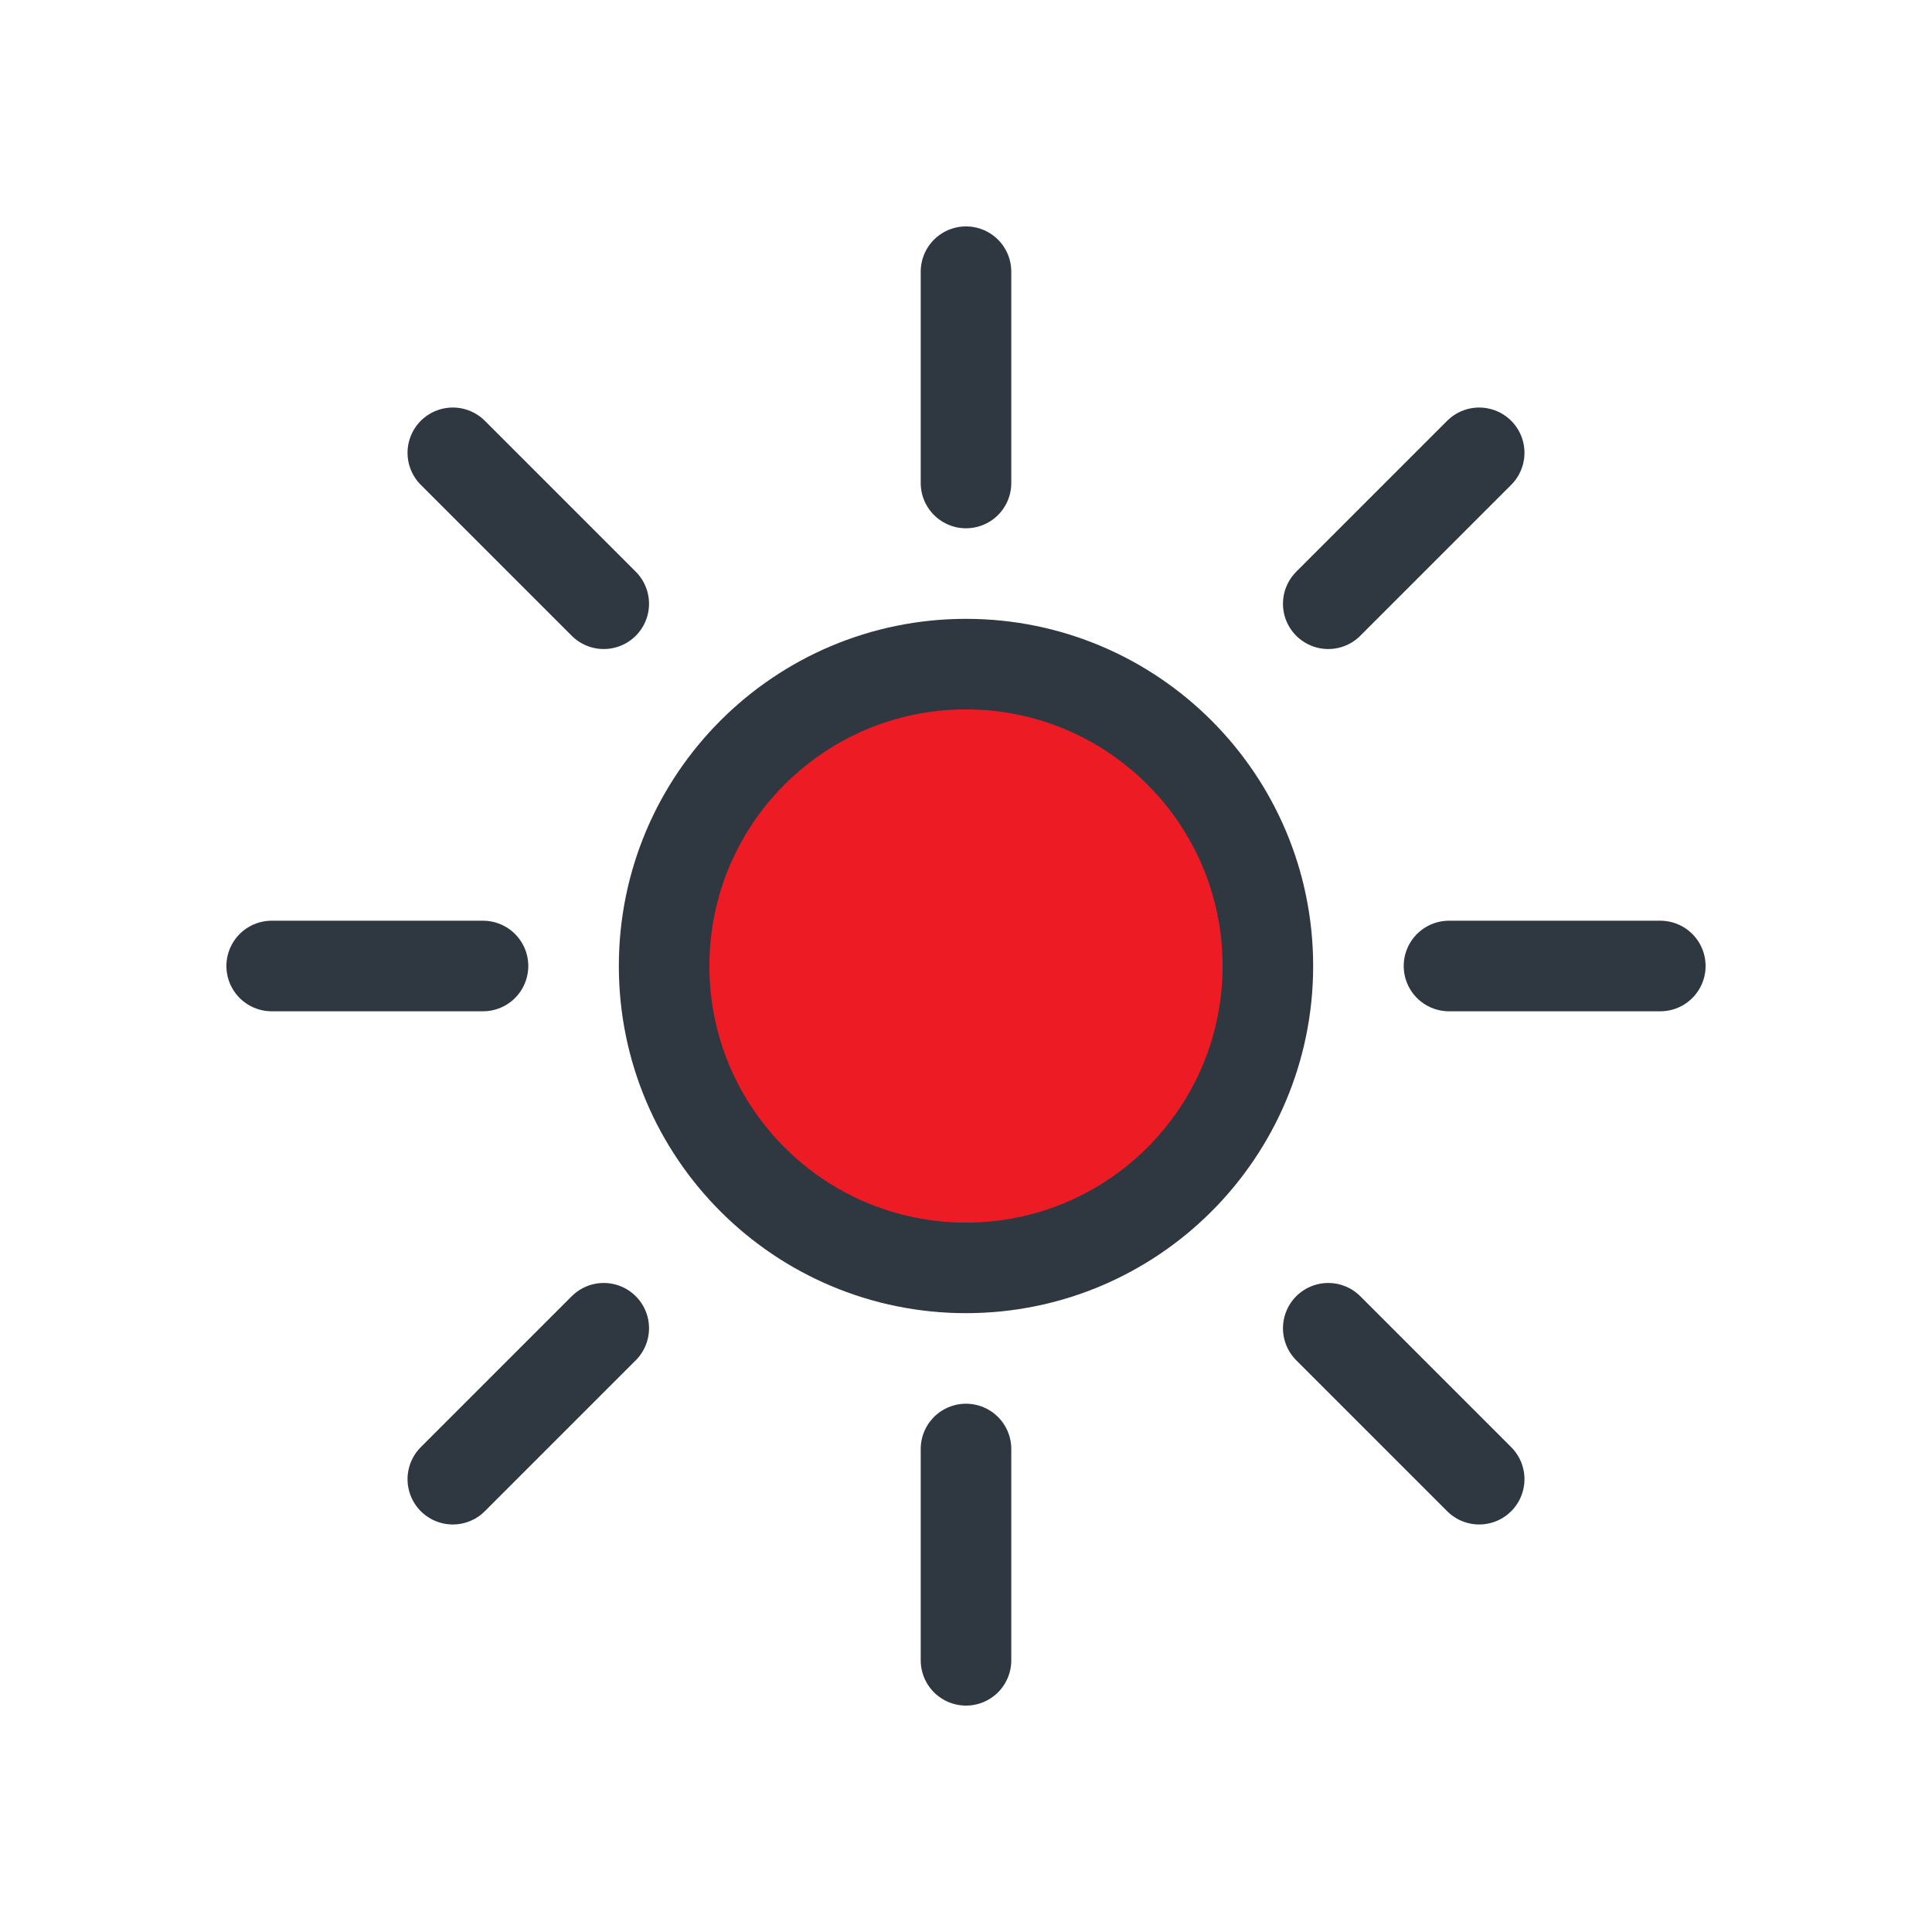
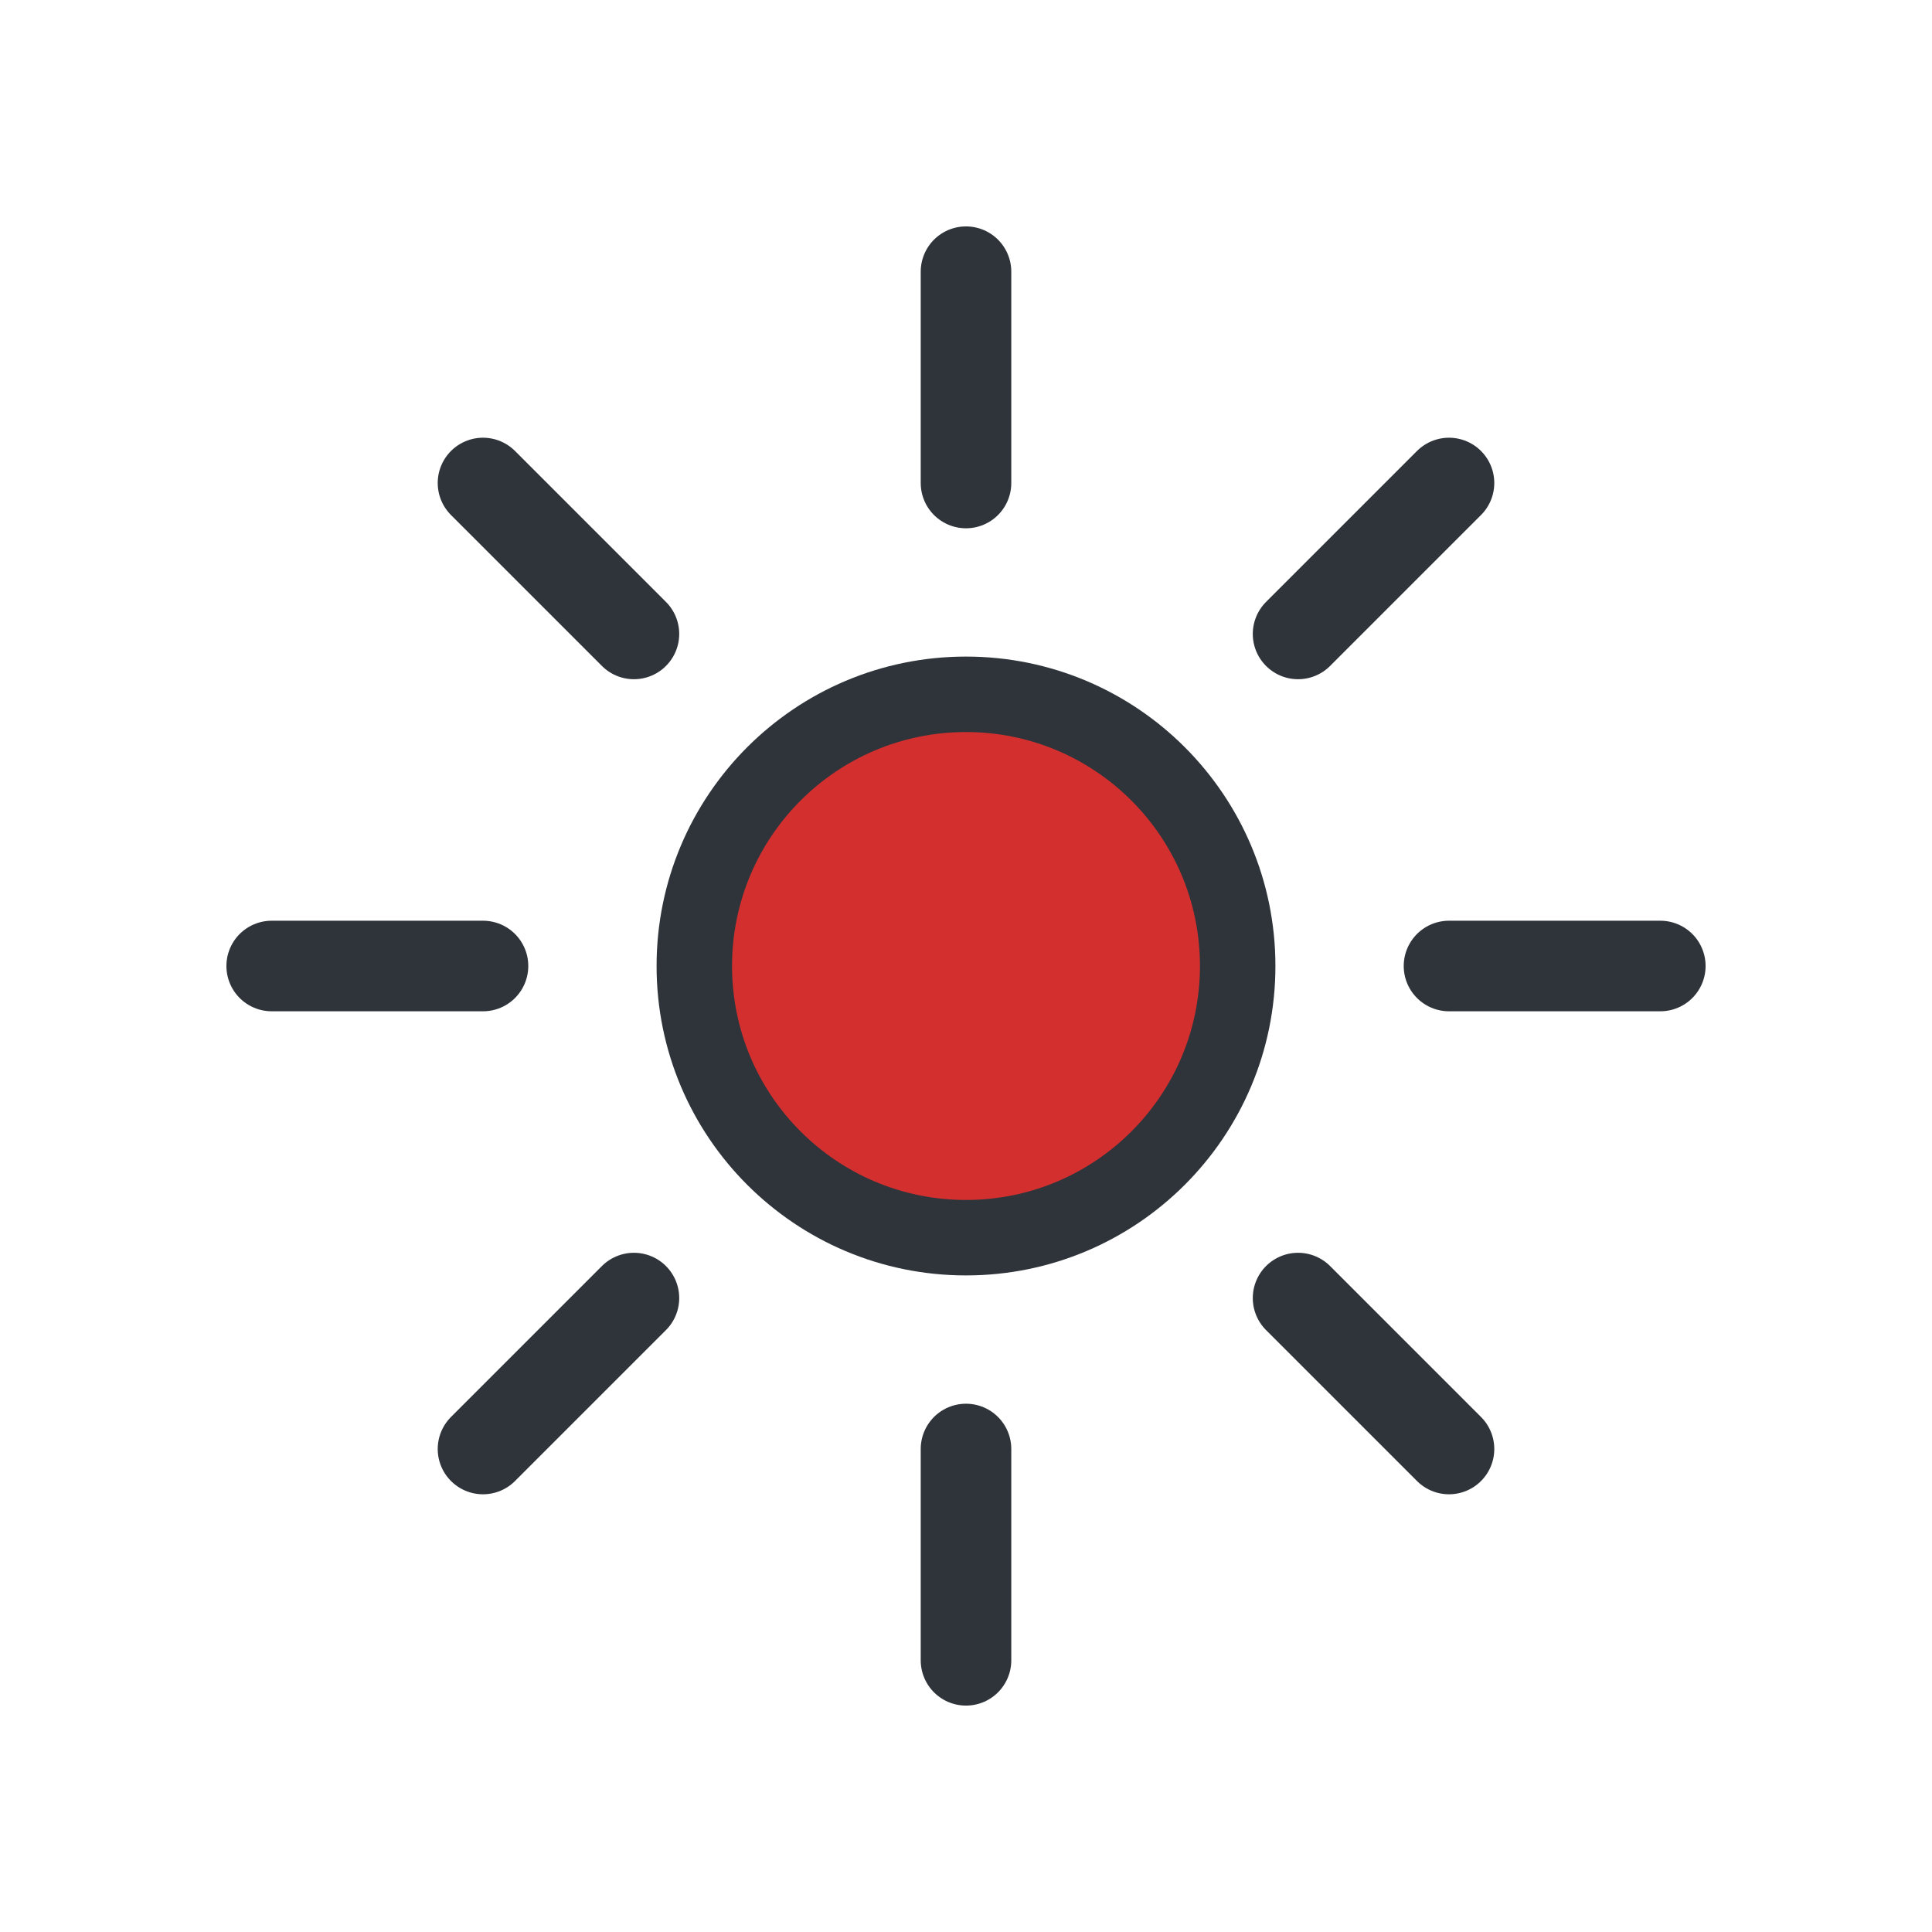
<svg xmlns="http://www.w3.org/2000/svg" width="64" height="64" viewBox="0 0 64 64">
-   <circle cx="32" cy="32" r="10" fill="#ED1C24" stroke="#2F3741" stroke-width="3" />
-   <path d="M32 9L32 16" stroke="#2F3741" stroke-width="3" stroke-linecap="round" />
-   <path d="M32 48L32 55" stroke="#2F3741" stroke-width="3" stroke-linecap="round" />
-   <path d="M9 32L16 32" stroke="#2F3741" stroke-width="3" stroke-linecap="round" />
-   <path d="M48 32L55 32" stroke="#2F3741" stroke-width="3" stroke-linecap="round" />
-   <path d="M15 15L20 20" stroke="#2F3741" stroke-width="3" stroke-linecap="round" />
-   <path d="M44 44L49 49" stroke="#2F3741" stroke-width="3" stroke-linecap="round" />
-   <path d="M15 49L20 44" stroke="#2F3741" stroke-width="3" stroke-linecap="round" />
-   <path d="M44 20L49 15" stroke="#2F3741" stroke-width="3" stroke-linecap="round" />
+   <g fill="none" stroke-linecap="round" stroke-linejoin="round">
+     <circle cx="32" cy="32" r="9" fill="#D32F2F" stroke="#2F343A" stroke-width="2.5" />
+     <path d="M32 9V16M32 48V55M9 32H16M48 32H55M16 16L21 21M43 43L48 48M48 16L43 21M21 43L16 48" stroke="#2F343A" stroke-width="3" />
+   </g>
</svg>
